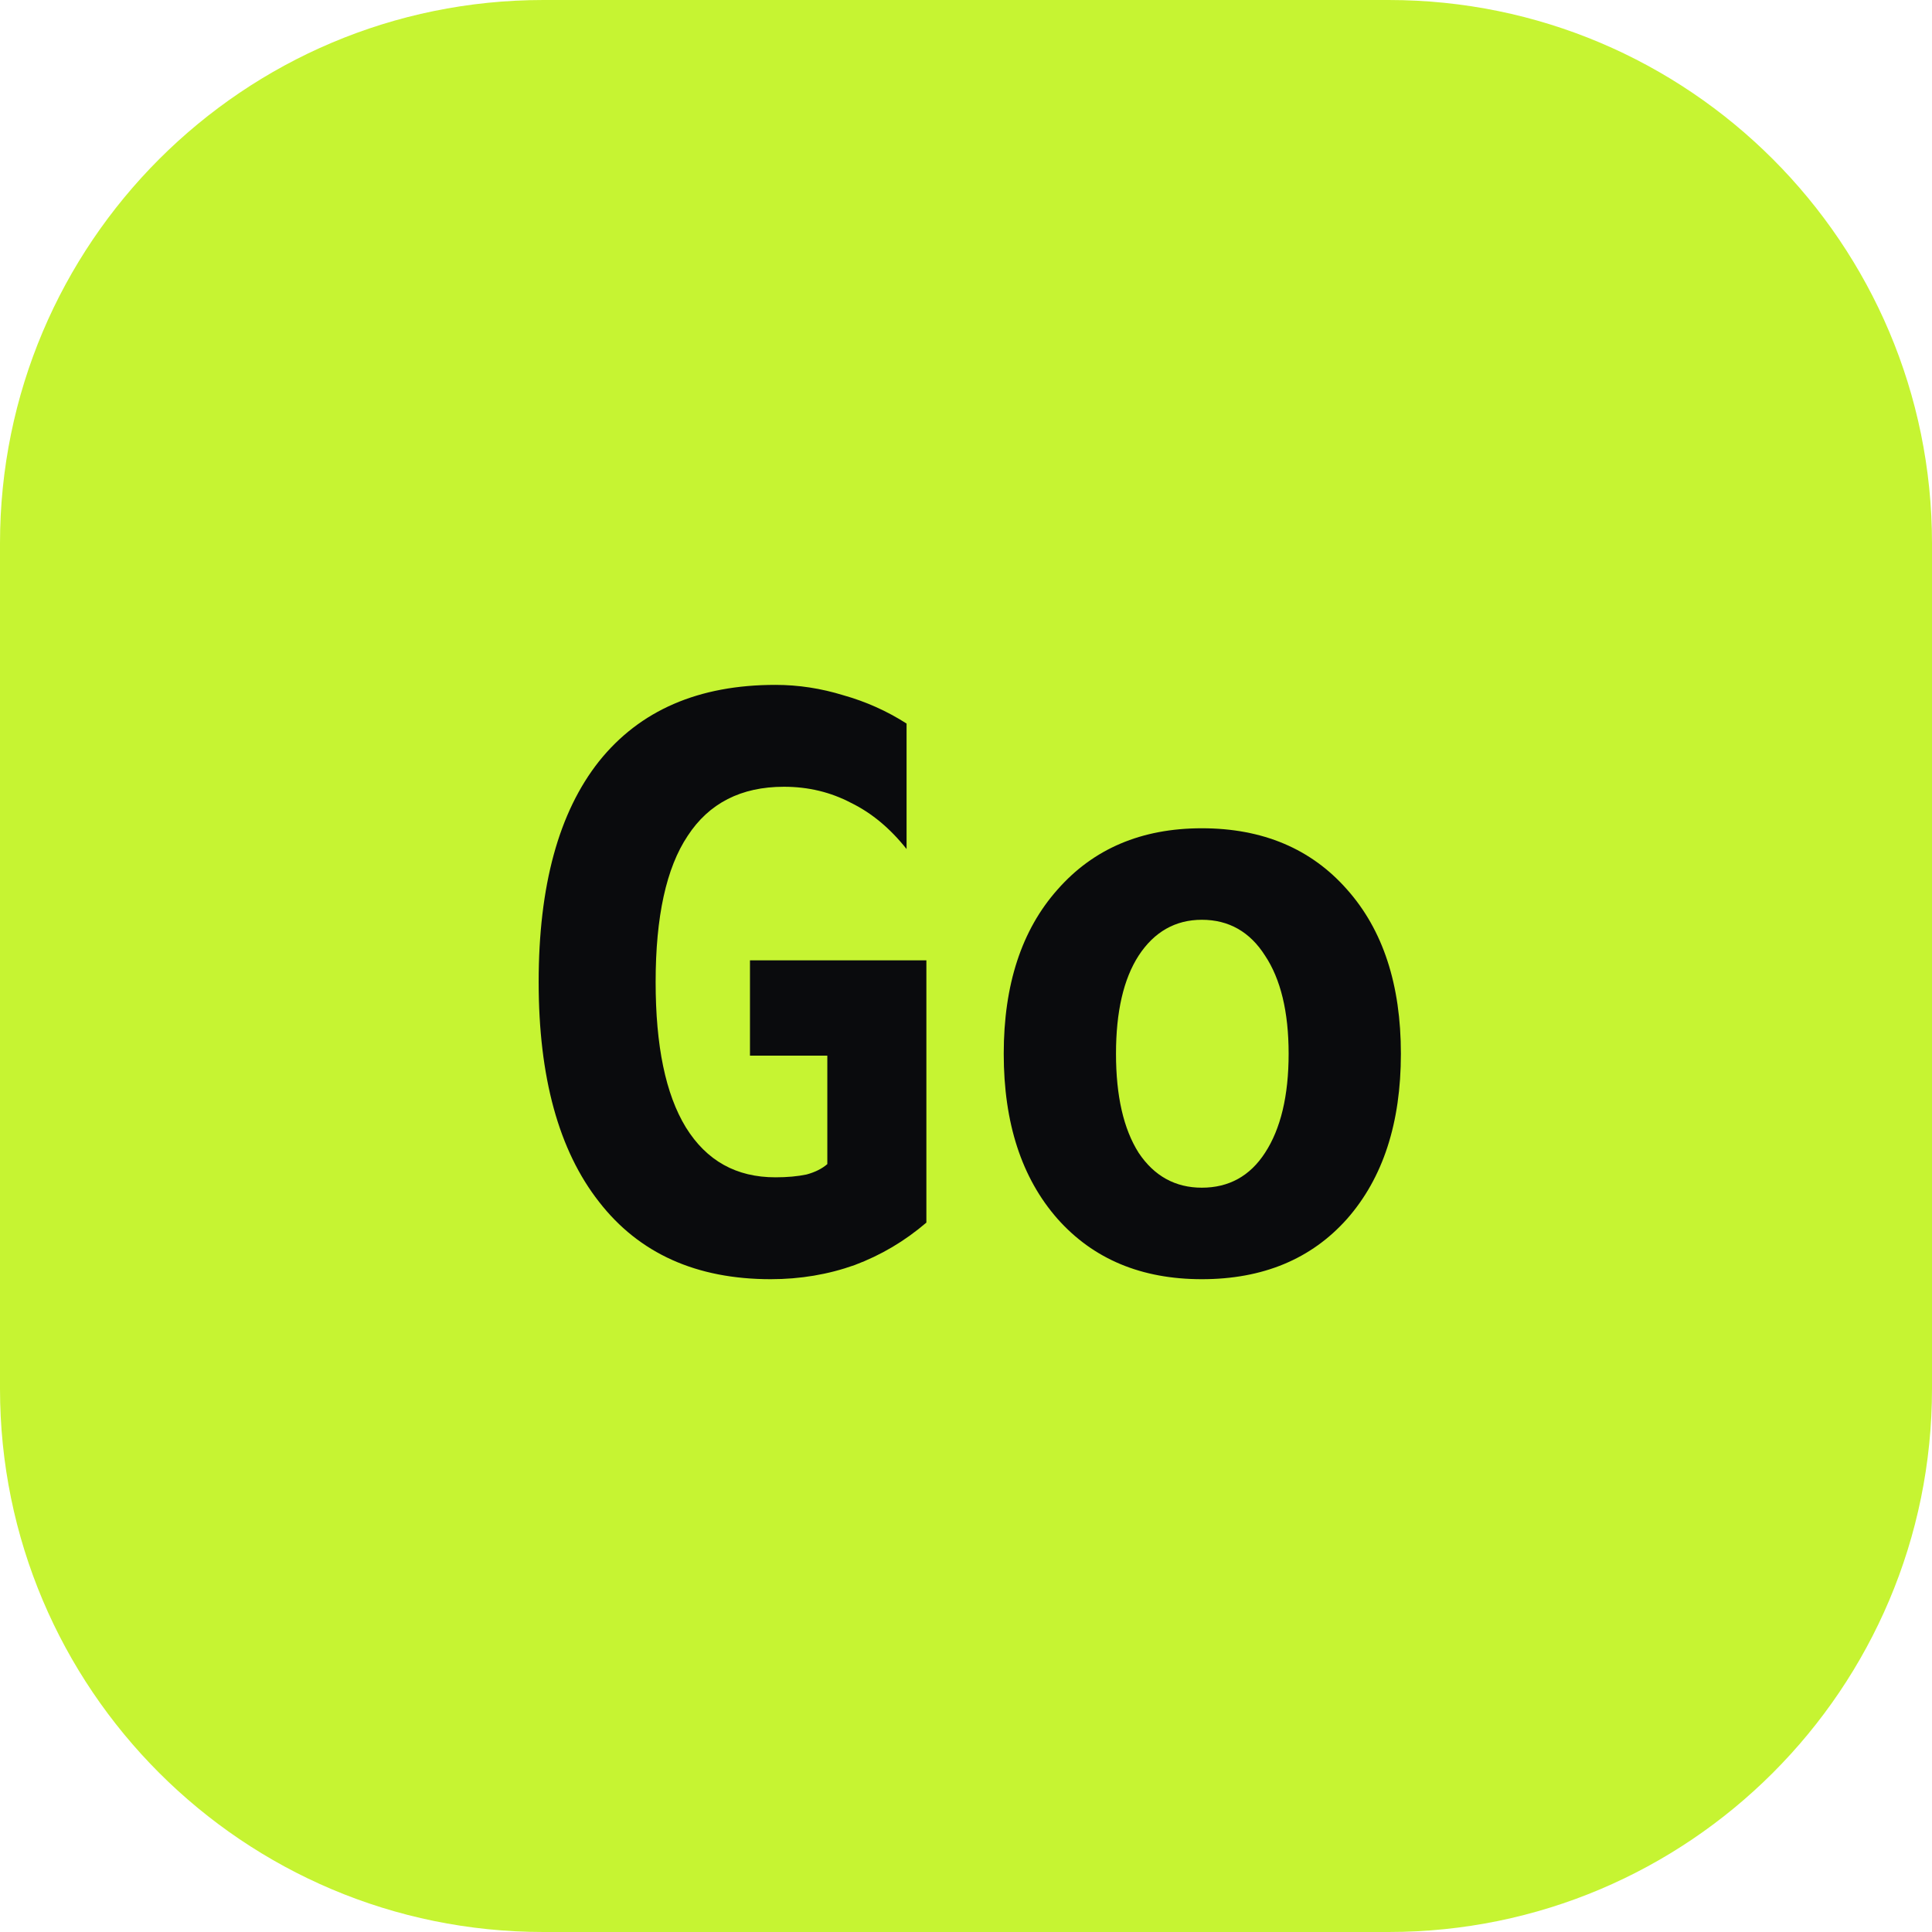
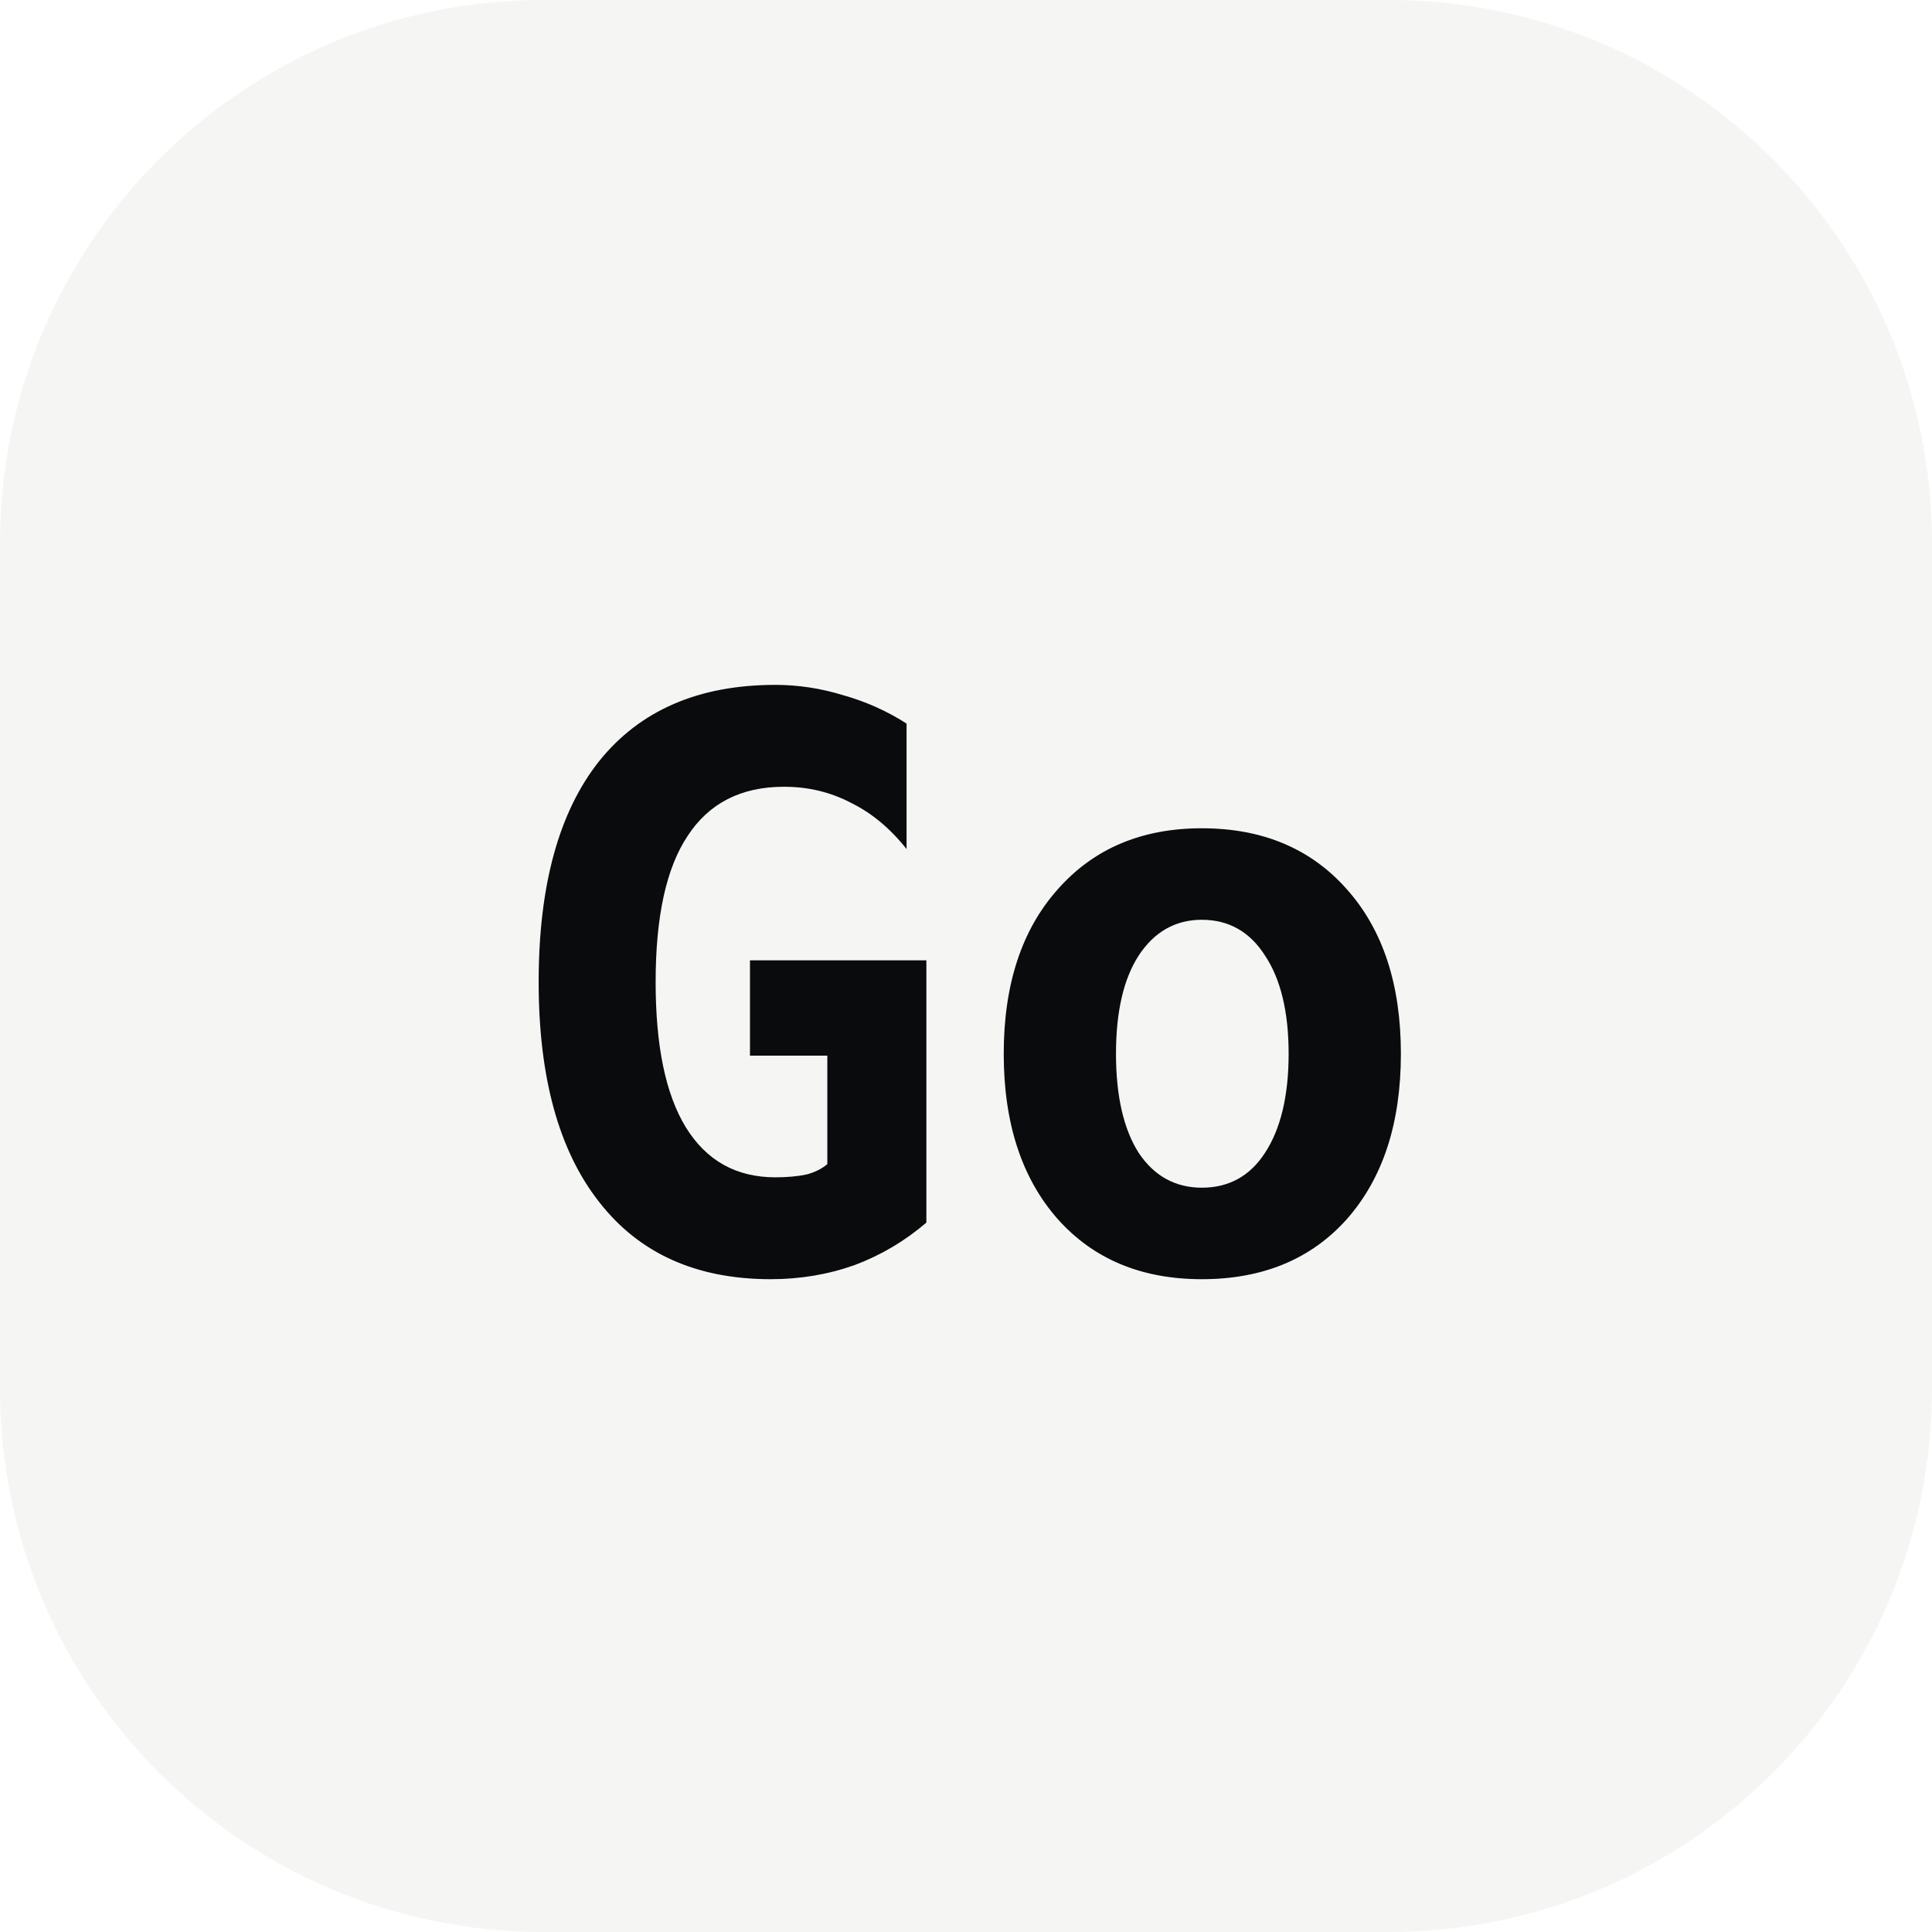
<svg xmlns="http://www.w3.org/2000/svg" viewBox="0 0 32 32">
-   <rect width="32" height="32" rx="9" fill="#C6F432" />
+   <rect width="32" height="32" rx="9" fill="#F5F5F4" />
  <text x="16" y="21" text-anchor="middle" font-family="ui-monospace,monospace" font-weight="700" font-size="13" fill="#0A0B0D">Go</text>
</svg>
